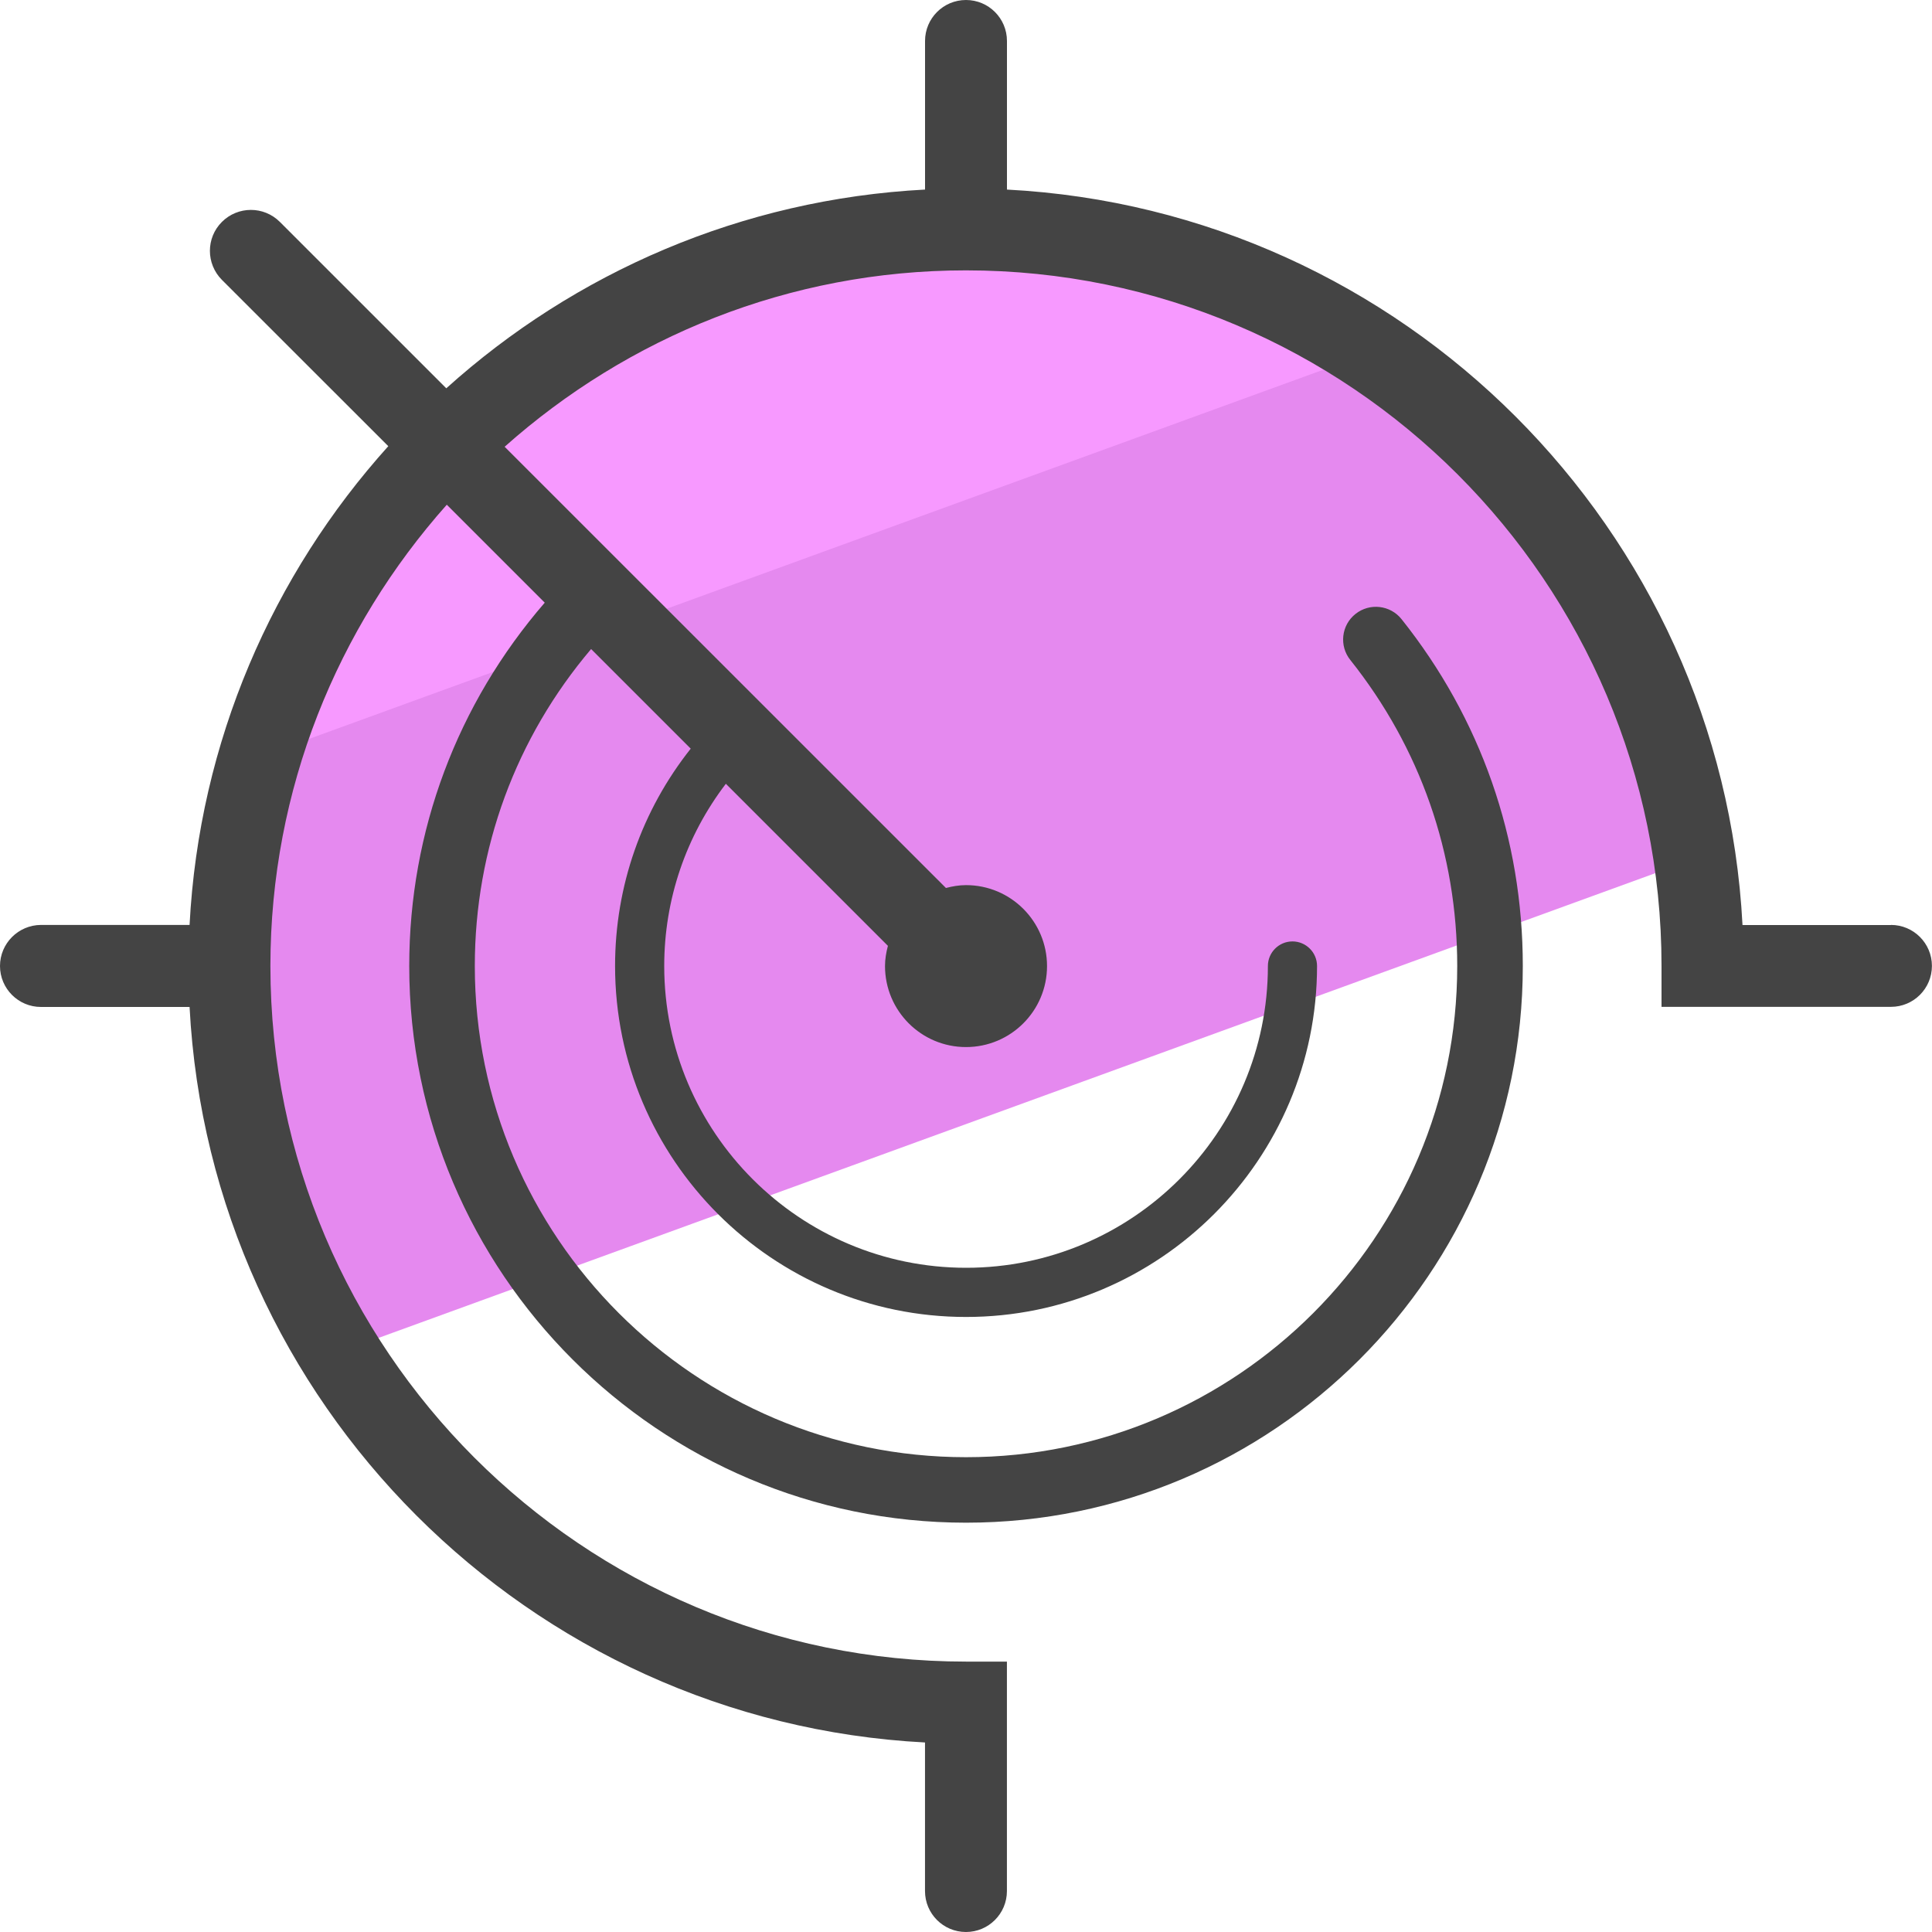
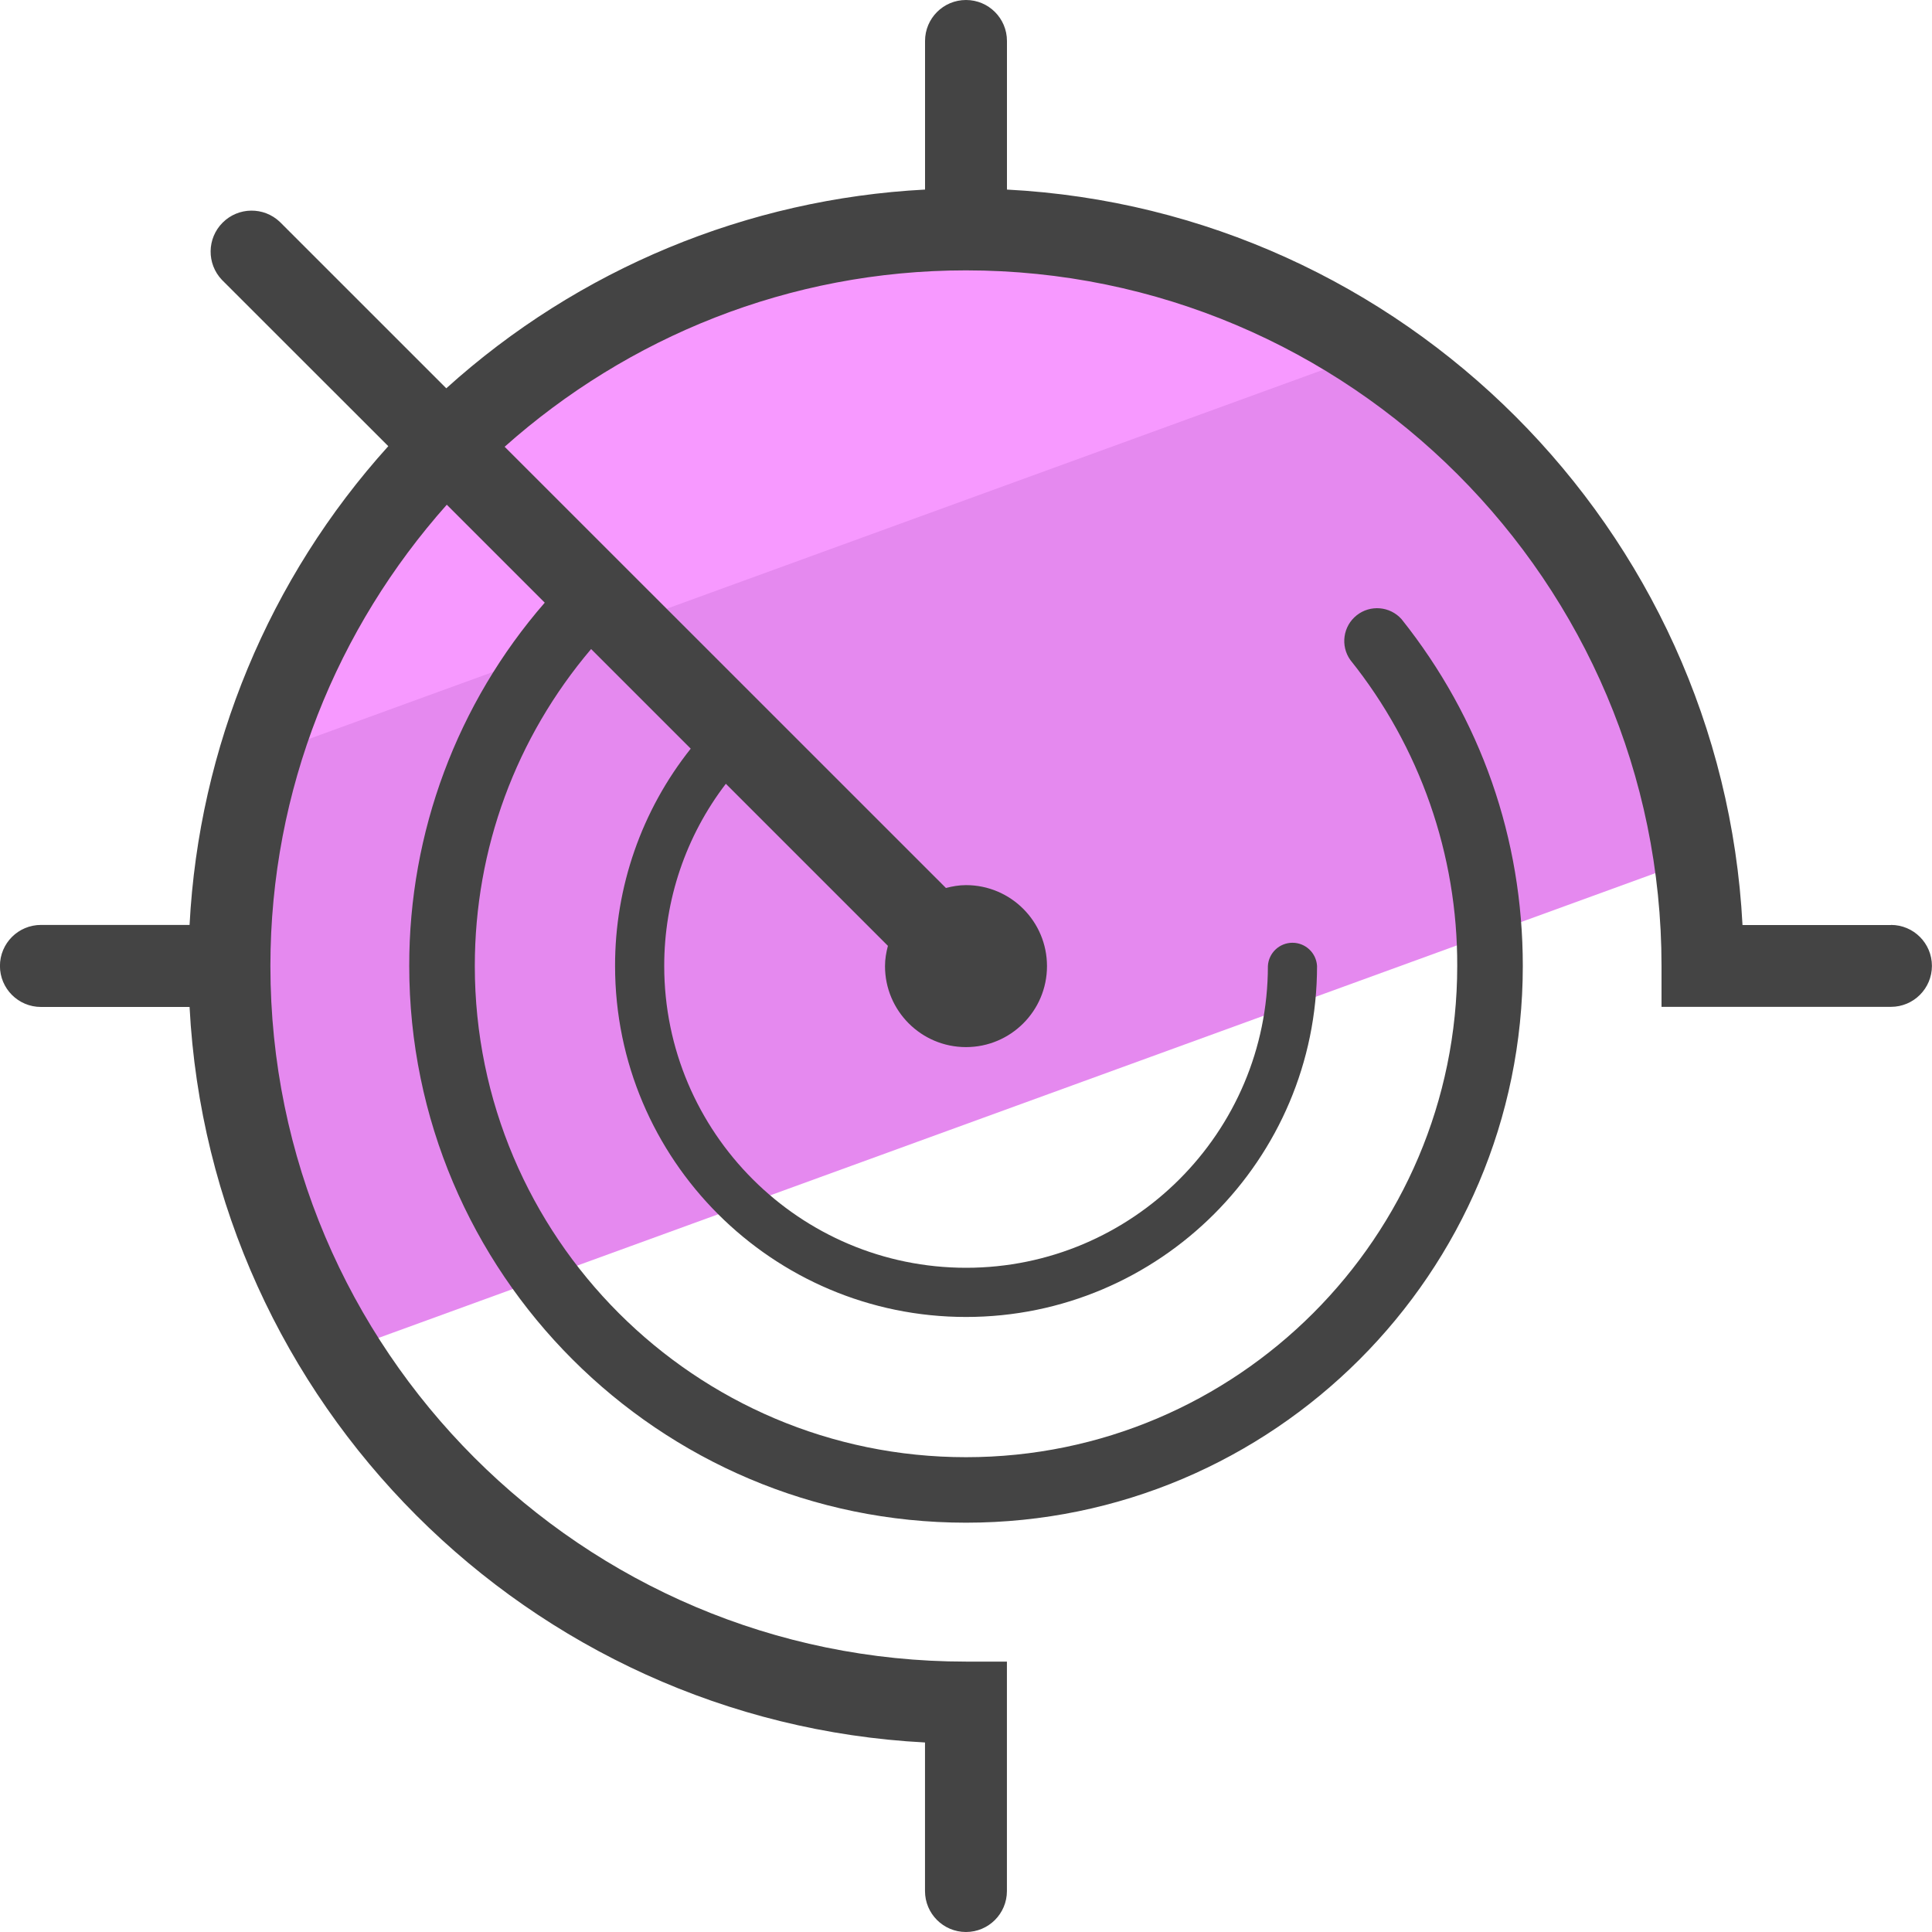
<svg xmlns="http://www.w3.org/2000/svg" version="1" viewBox="0 0 50 50">
  <path fill="#E589EF" d="M43.943 22.196C42.423 13.18 34.583 6.31 25.136 6.31c-10.537 0-19.08 8.543-19.08 19.08 0 3.52.958 6.813 2.62 9.643l35.267-12.837z" />
-   <path fill="#F799FF" d="M34.71 9.4c-2.99-1.95-6.562-3.09-10.4-3.09-8.603 0-15.873 5.695-18.254 13.52L34.71 9.4z" />
-   <path fill="#444" d="M48.94 23.94h-3.844C44.56 13.685 36.313 5.44 26.06 4.906V1.06C26.06.475 25.586 0 25 0s-1.06.475-1.06 1.06v3.846c-4.75.248-9.07 2.152-12.39 5.143L7.243 5.743c-.414-.414-1.085-.414-1.5 0s-.413 1.085 0 1.5l4.306 4.304c-2.99 3.32-4.896 7.64-5.143 12.39H1.06C.475 23.94 0 24.415 0 25s.475 1.06 1.06 1.06h3.846c.535 10.253 8.78 18.5 19.033 19.035v3.845c0 .586.474 1.06 1.06 1.06.585 0 1.06-.475 1.06-1.06v-5.938H25c-9.926 0-18.002-8.076-18.002-18.002 0-4.582 1.735-8.757 4.565-11.938l2.535 2.535c-2.262 2.615-3.507 5.91-3.507 9.402 0 7.945 6.465 14.408 14.41 14.408S39.41 32.945 39.41 25c0-3.298-1.086-6.402-3.138-8.976-.292-.366-.826-.427-1.192-.135-.367.29-.427.825-.135 1.19 1.81 2.272 2.768 5.01 2.768 7.92 0 7.01-5.703 12.713-12.713 12.713S12.288 32.01 12.288 25c0-3.04 1.066-5.91 3.01-8.203l2.578 2.578c-1.266 1.597-1.958 3.557-1.958 5.625 0 5.008 4.075 9.083 9.083 9.083s9.084-4.075 9.084-9.083c0-.35-.285-.636-.636-.636s-.636.285-.636.636c0 4.307-3.504 7.81-7.81 7.81S17.19 29.307 17.19 25c0-1.728.565-3.365 1.595-4.716l4.194 4.194c-.044.168-.075.34-.075.523 0 1.158.938 2.097 2.096 2.097 1.158 0 2.097-.938 2.097-2.096 0-1.156-.938-2.095-2.096-2.095-.18 0-.353.03-.52.074L13.06 11.562c3.18-2.83 7.356-4.565 11.938-4.565 9.926 0 18.002 8.075 18.002 18v1.06h5.938c.586 0 1.06-.474 1.06-1.06 0-.584-.475-1.06-1.06-1.06z" />
+   <path fill="#F799FF" d="M34.71 9.4a18.979 18.979 0 0 0-10.4-3.09c-8.603 0-15.873 5.695-18.254 13.52L34.71 9.4z" />
+   <path fill="#444" d="M48.94 23.94h-3.844C44.56 13.685 36.313 5.44 26.06 4.906V1.06a1.06 1.06 0 1 0-2.12 0v3.846a20.04 20.04 0 0 0-12.39 5.143L7.243 5.743a1.061 1.061 0 0 0-1.5 1.5l4.306 4.304a20.04 20.04 0 0 0-5.143 12.39H1.06a1.06 1.06 0 1 0 0 2.123h3.846c.535 10.253 8.78 18.5 19.033 19.035v3.845a1.06 1.06 0 1 0 2.12 0v-5.938H25c-9.926 0-18.002-8.076-18.002-18.002 0-4.582 1.735-8.757 4.565-11.938l2.535 2.535a14.291 14.291 0 0 0-3.507 9.402c0 7.945 6.465 14.408 14.41 14.408S39.41 32.945 39.41 25c0-3.298-1.086-6.402-3.138-8.976a.849.849 0 0 0-1.327 1.055 12.585 12.585 0 0 1 2.768 7.92c0 7.01-5.703 12.713-12.713 12.713S12.288 32.01 12.288 25c0-3.04 1.066-5.91 3.01-8.203l2.578 2.578A9.01 9.01 0 0 0 15.918 25c0 5.008 4.075 9.083 9.083 9.083s9.084-4.075 9.084-9.083a.637.637 0 0 0-1.272 0c0 4.307-3.504 7.81-7.81 7.81S17.19 29.307 17.19 25a7.74 7.74 0 0 1 1.595-4.716l4.194 4.194c-.044.168-.075.34-.075.523a2.096 2.096 0 1 0 2.097-2.094c-.18 0-.353.03-.52.074L13.06 11.562c3.18-2.83 7.356-4.565 11.938-4.565 9.926 0 18.002 8.075 18.002 18v1.06h5.938a1.06 1.06 0 1 0 0-2.12z" />
</svg>
